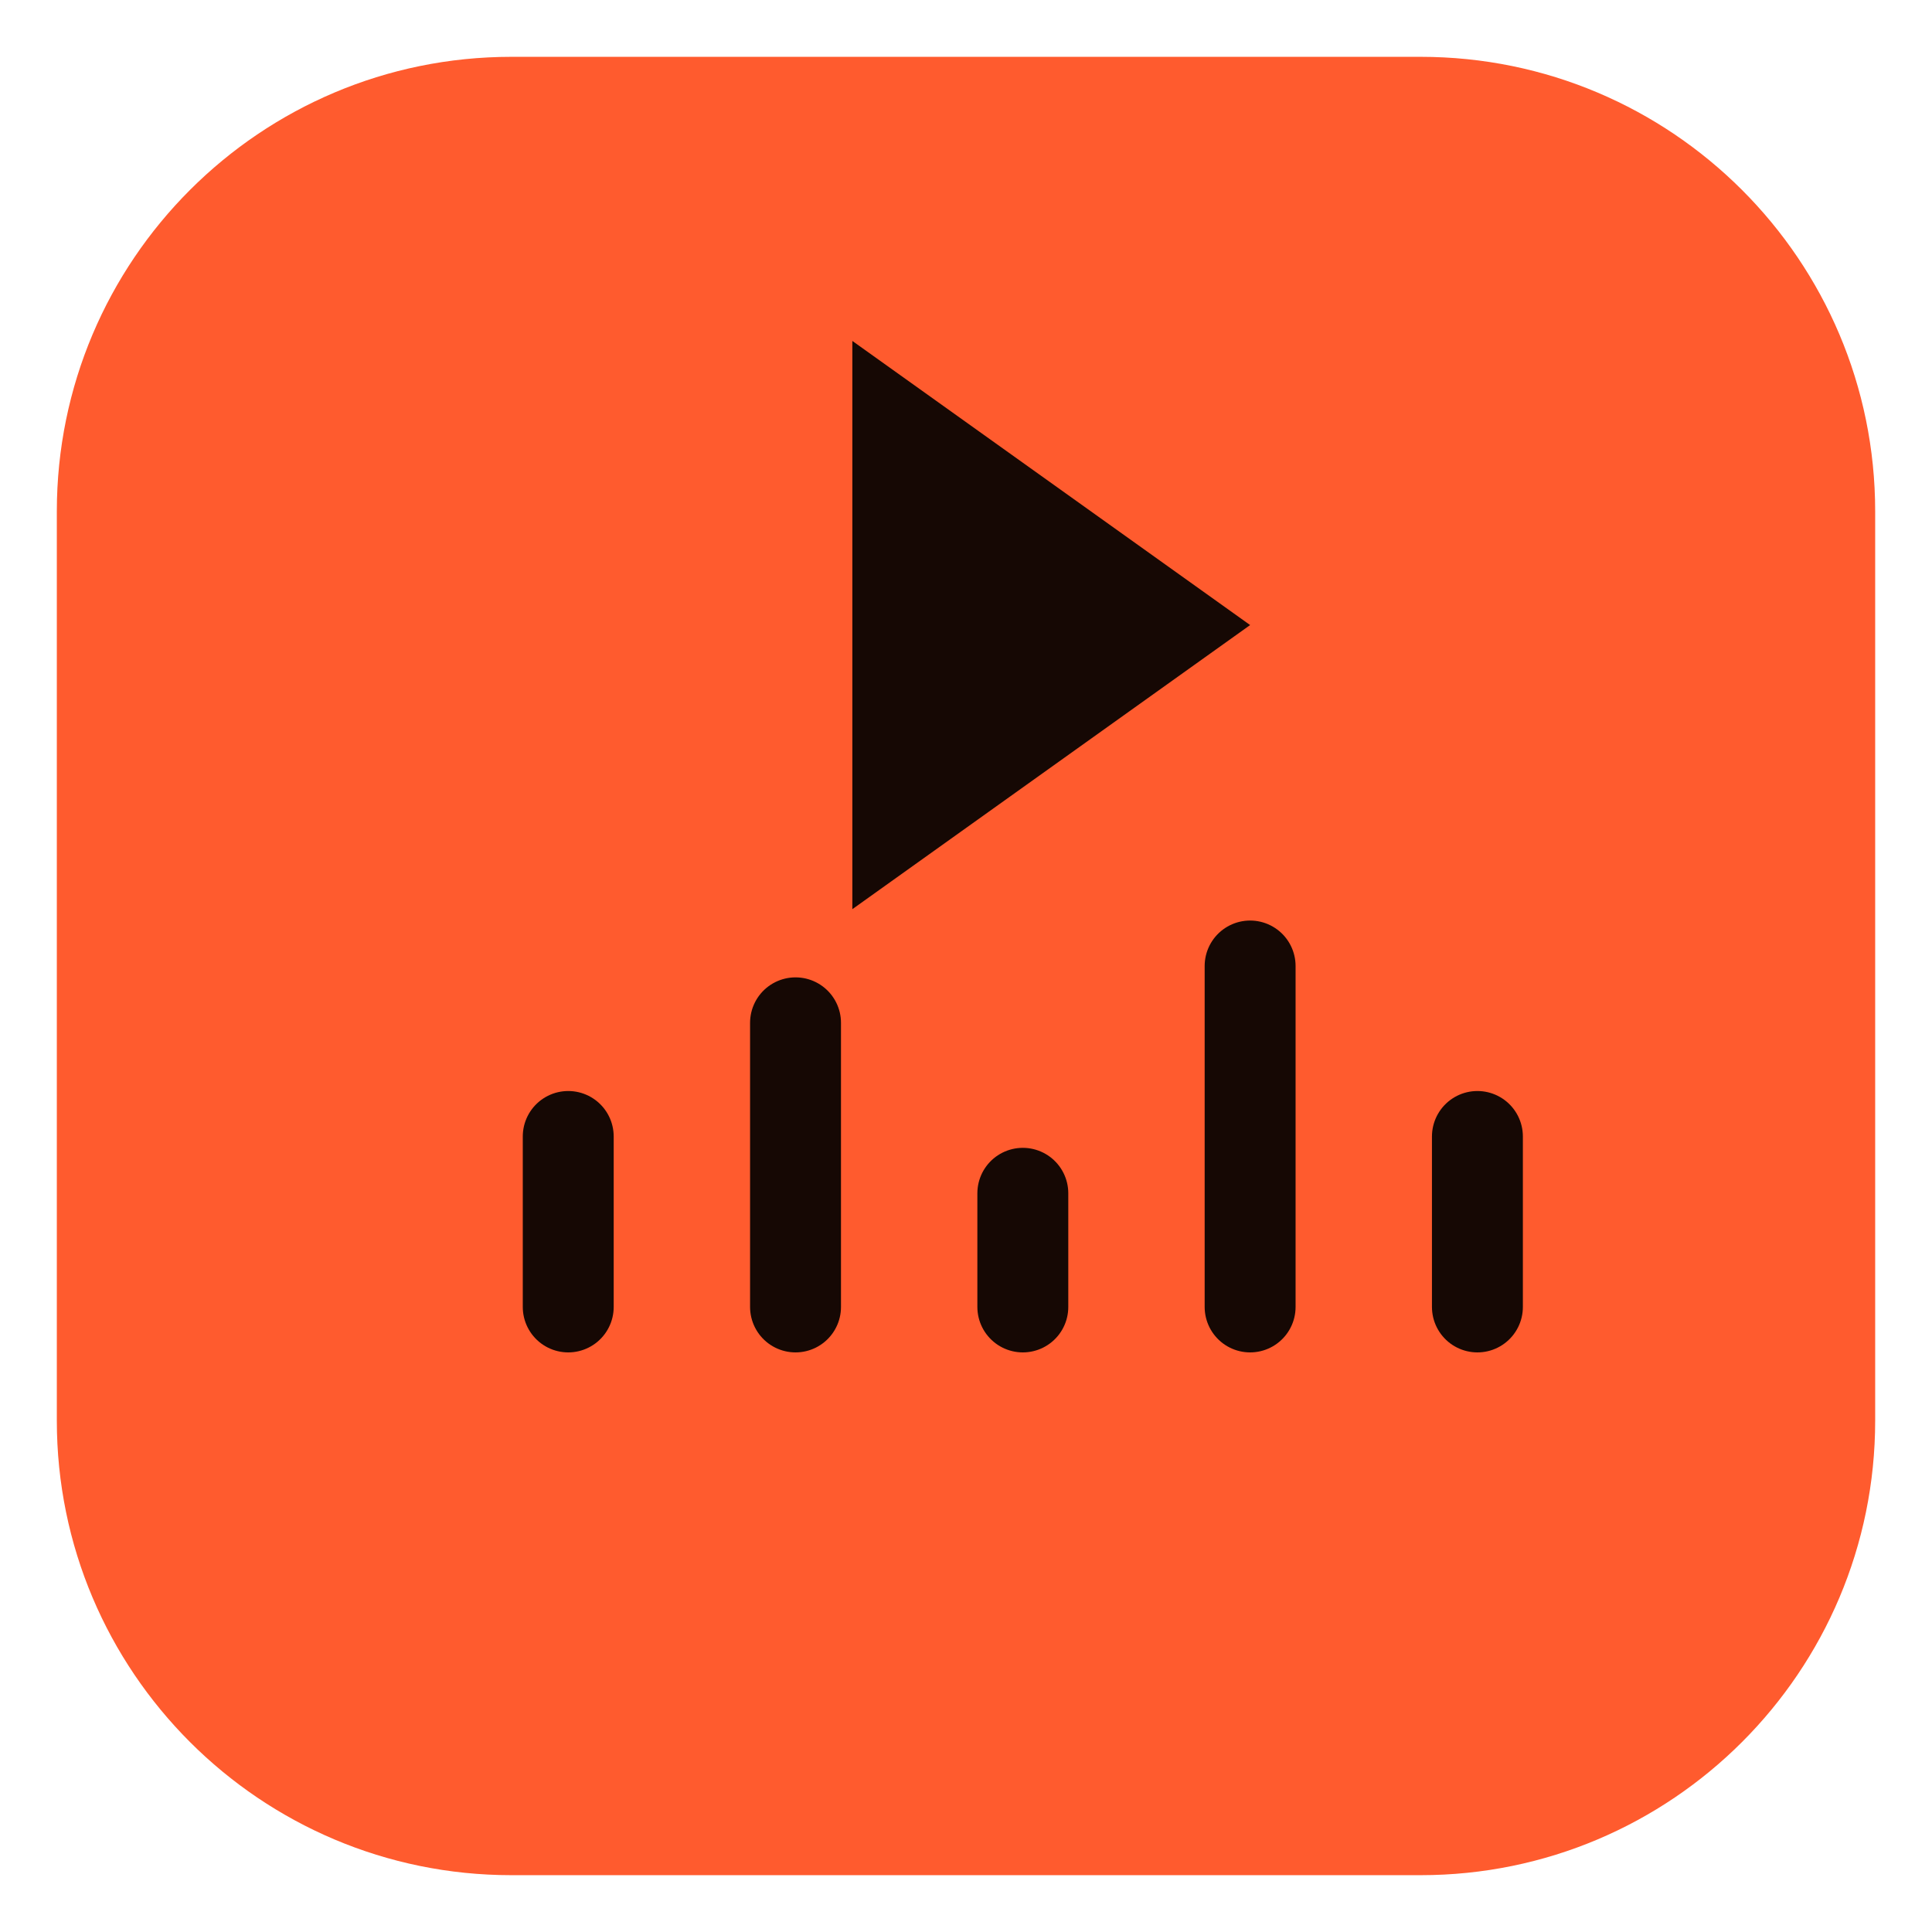
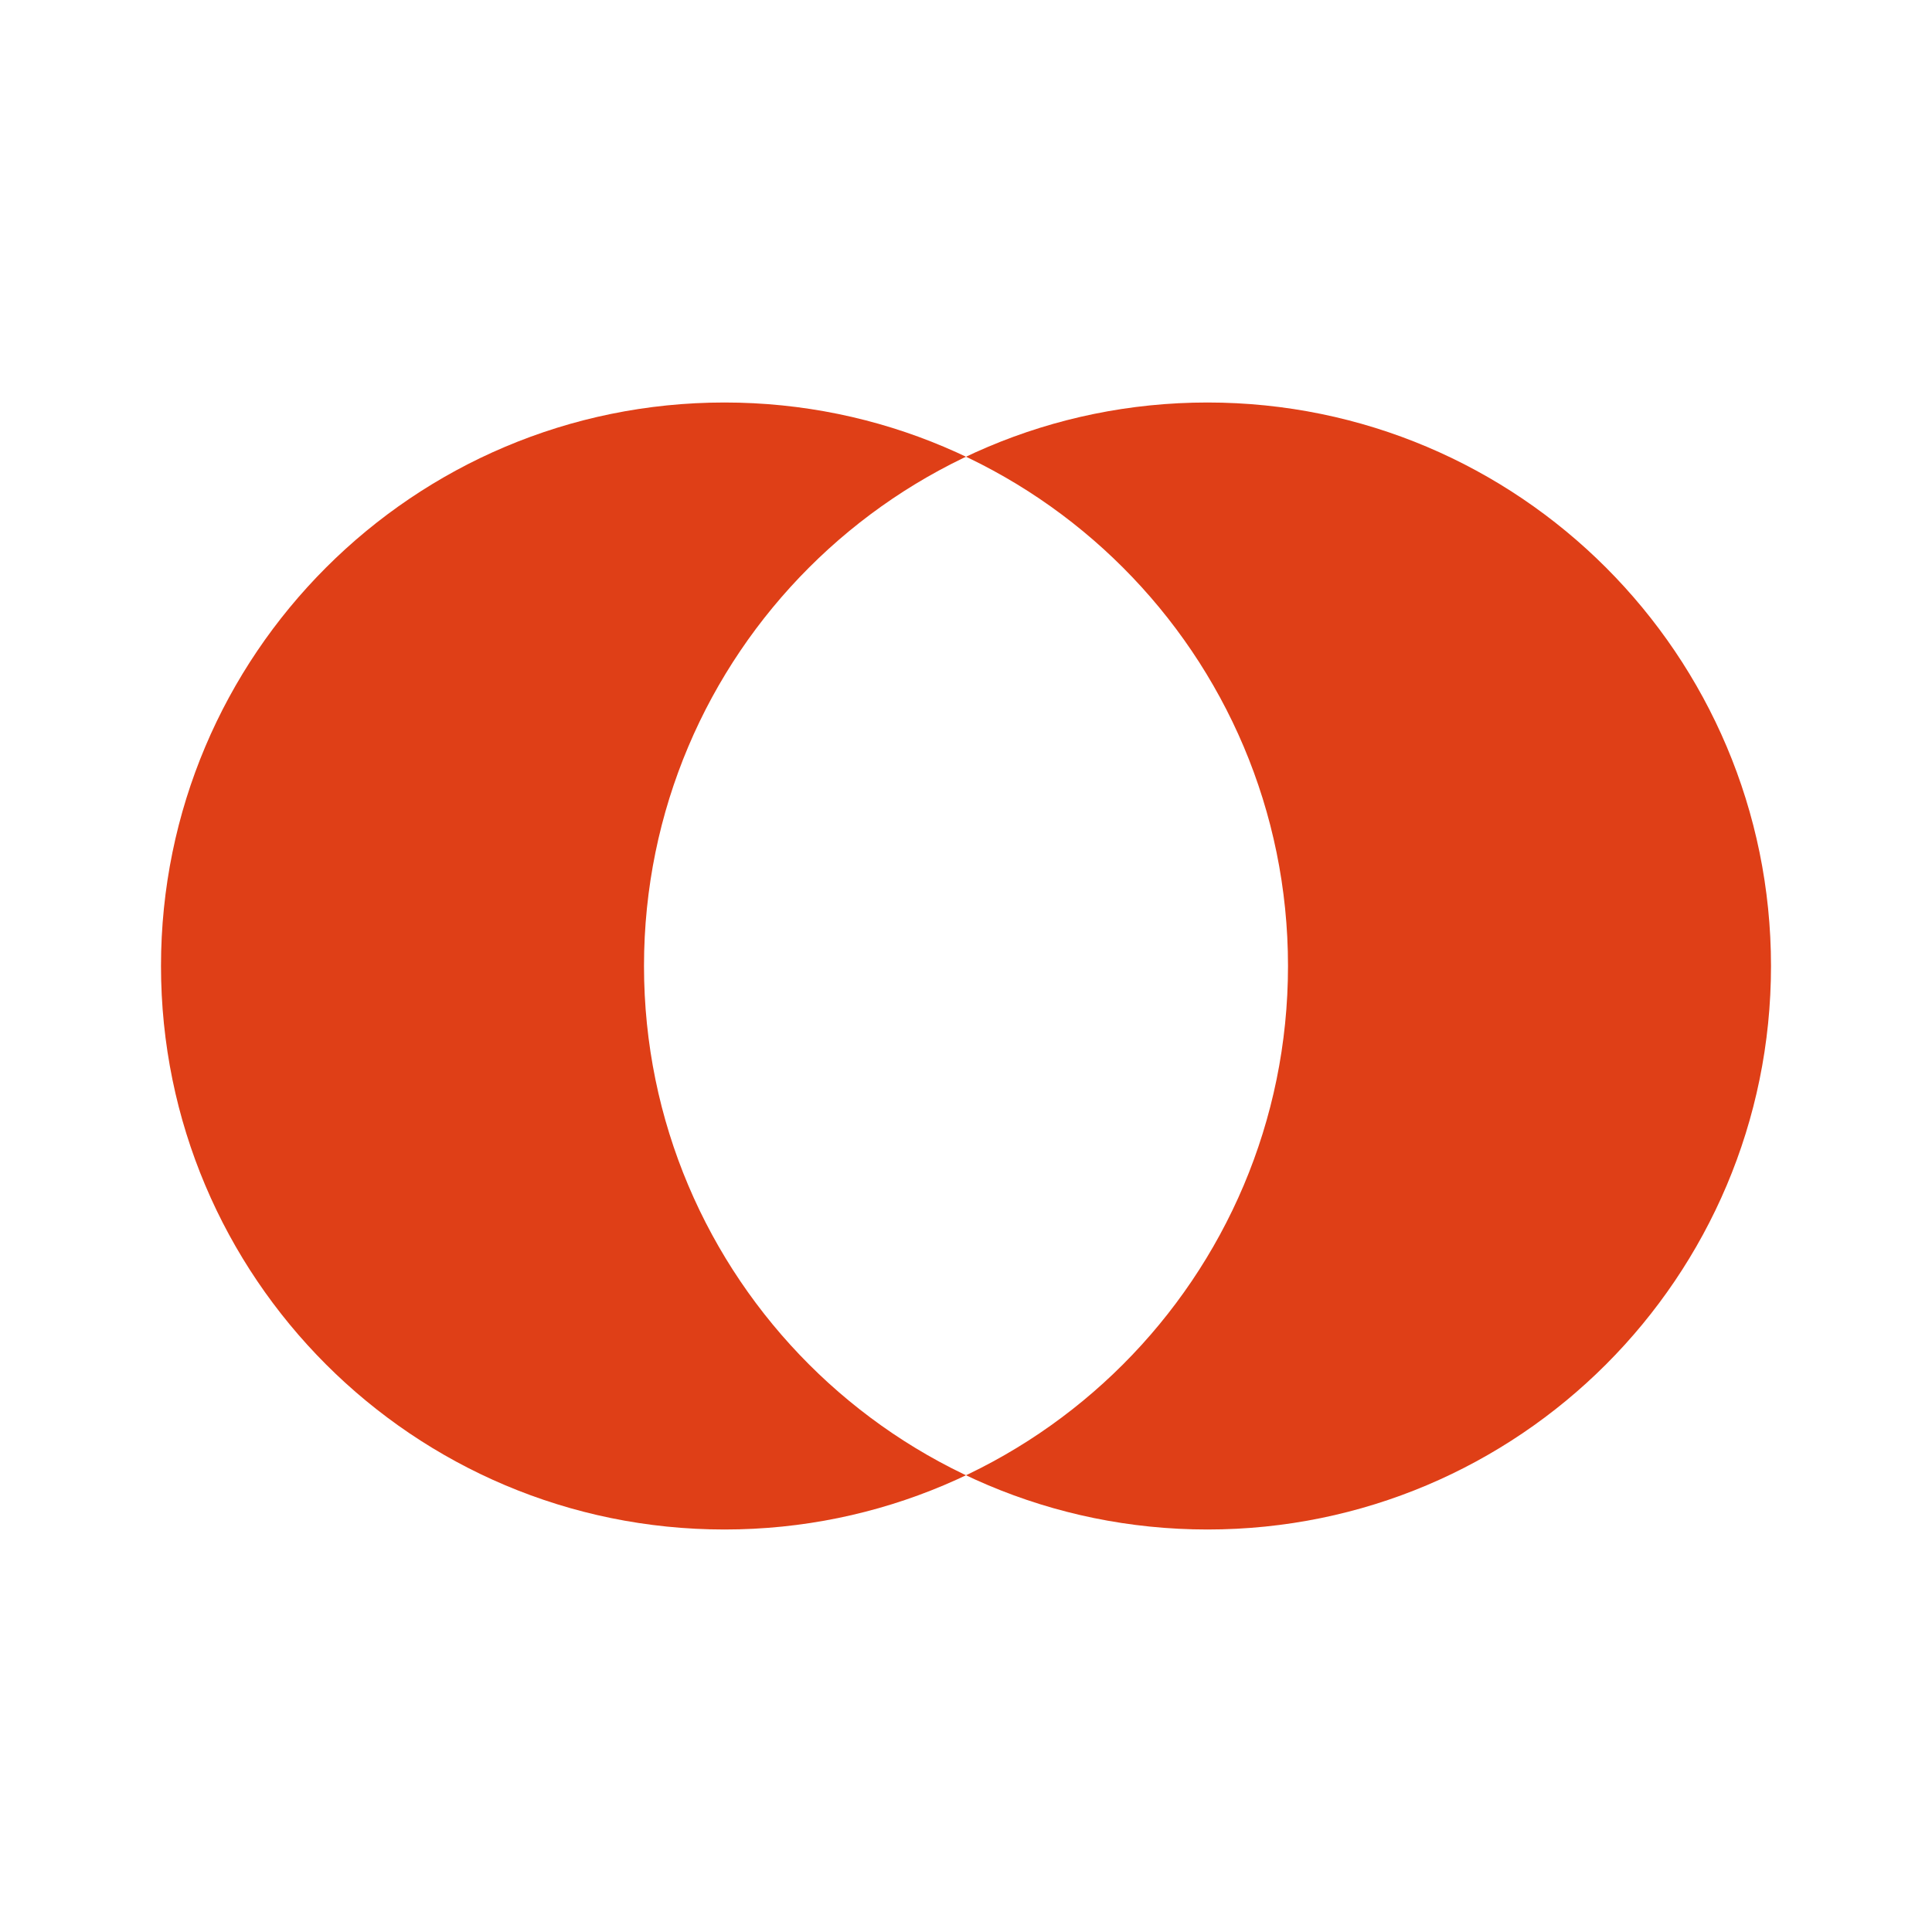
- <svg xmlns="http://www.w3.org/2000/svg" viewBox="0 0 34 34">
-   <rect x="1" y="1" width="32" height="32" rx="8" fill="#ff5b2e" />
-   <path d="M10 23v-3M14 23v-5M18 23v-2M22 23v-6M26 23v-3" stroke="#160804" stroke-width="1.6" stroke-linecap="round" />
-   <path d="M15 6l7 5-7 5z" fill="#160804" />
+ <svg xmlns="http://www.w3.org/2000/svg" viewBox="0 0 96 96">
+   <style>:root{color:#df3f17}@media(prefers-color-scheme:dark){:root{color:#ff5b2e}}</style>
+   <path fill="currentColor" fill-rule="evenodd" d="M8 48a28 28 0 1 0 56 0a28 28 0 1 0-56 0Z M32 48a28 28 0 1 0 56 0a28 28 0 1 0-56 0Z" />
</svg>
